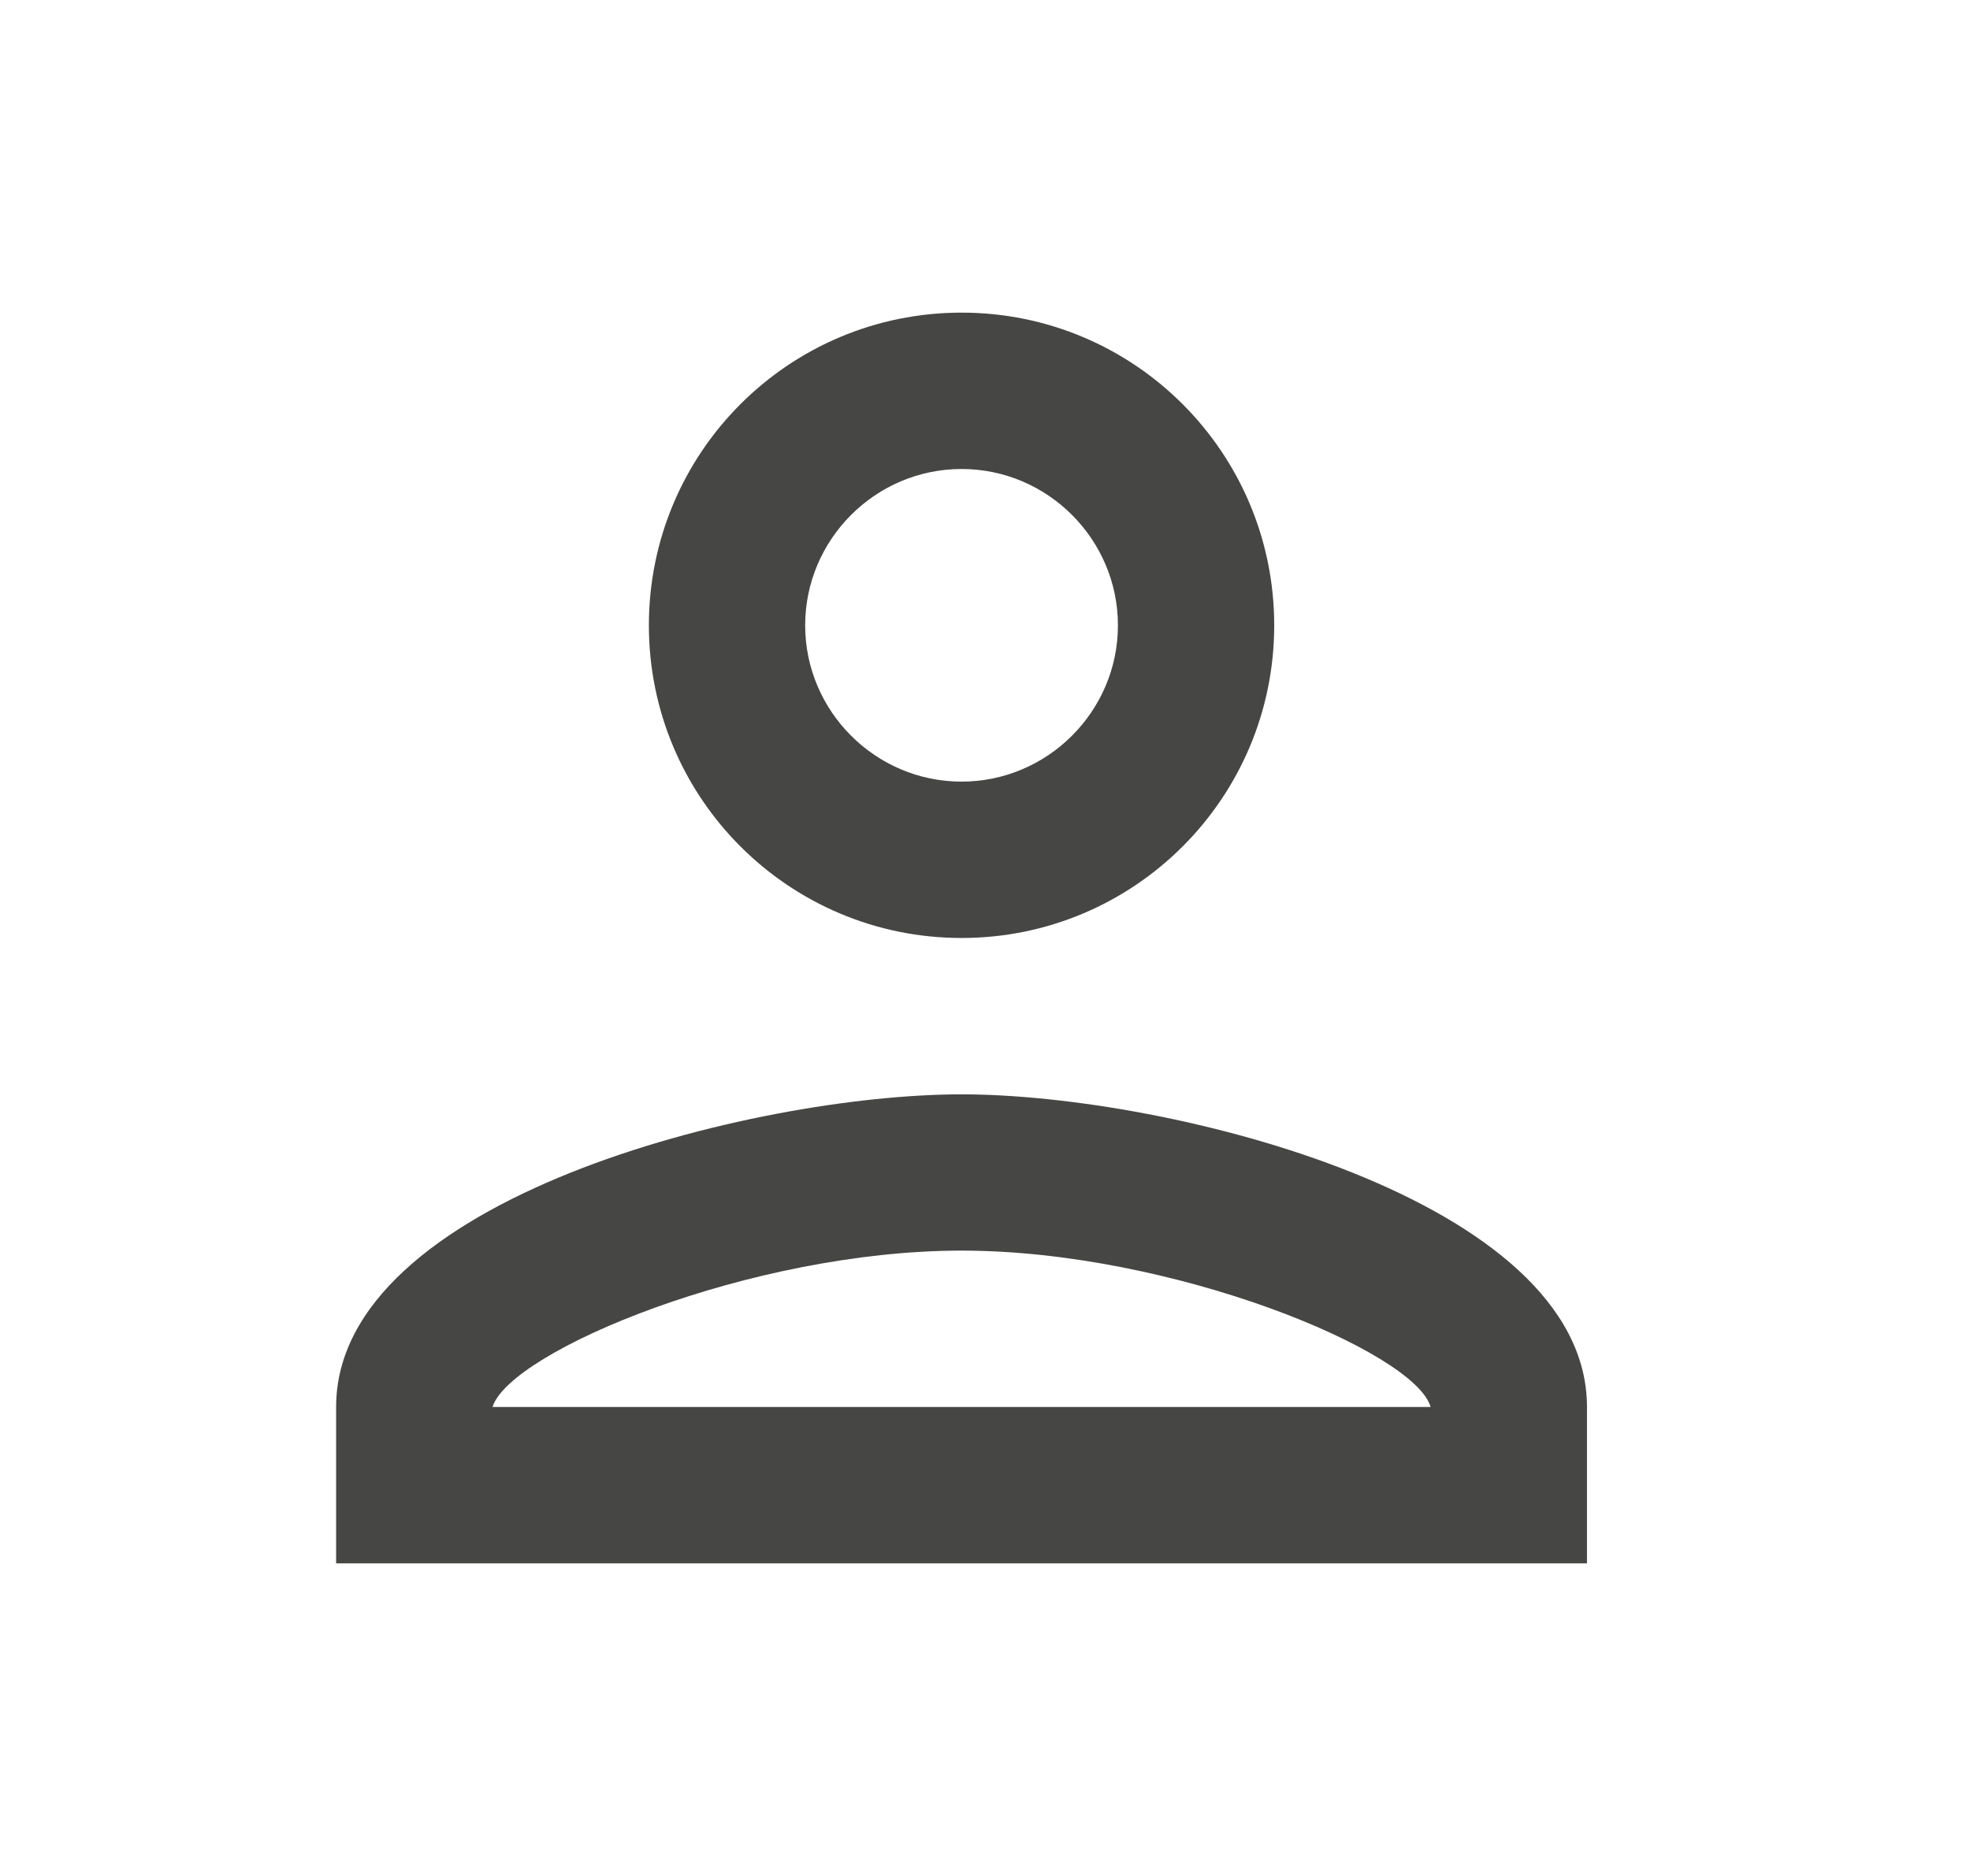
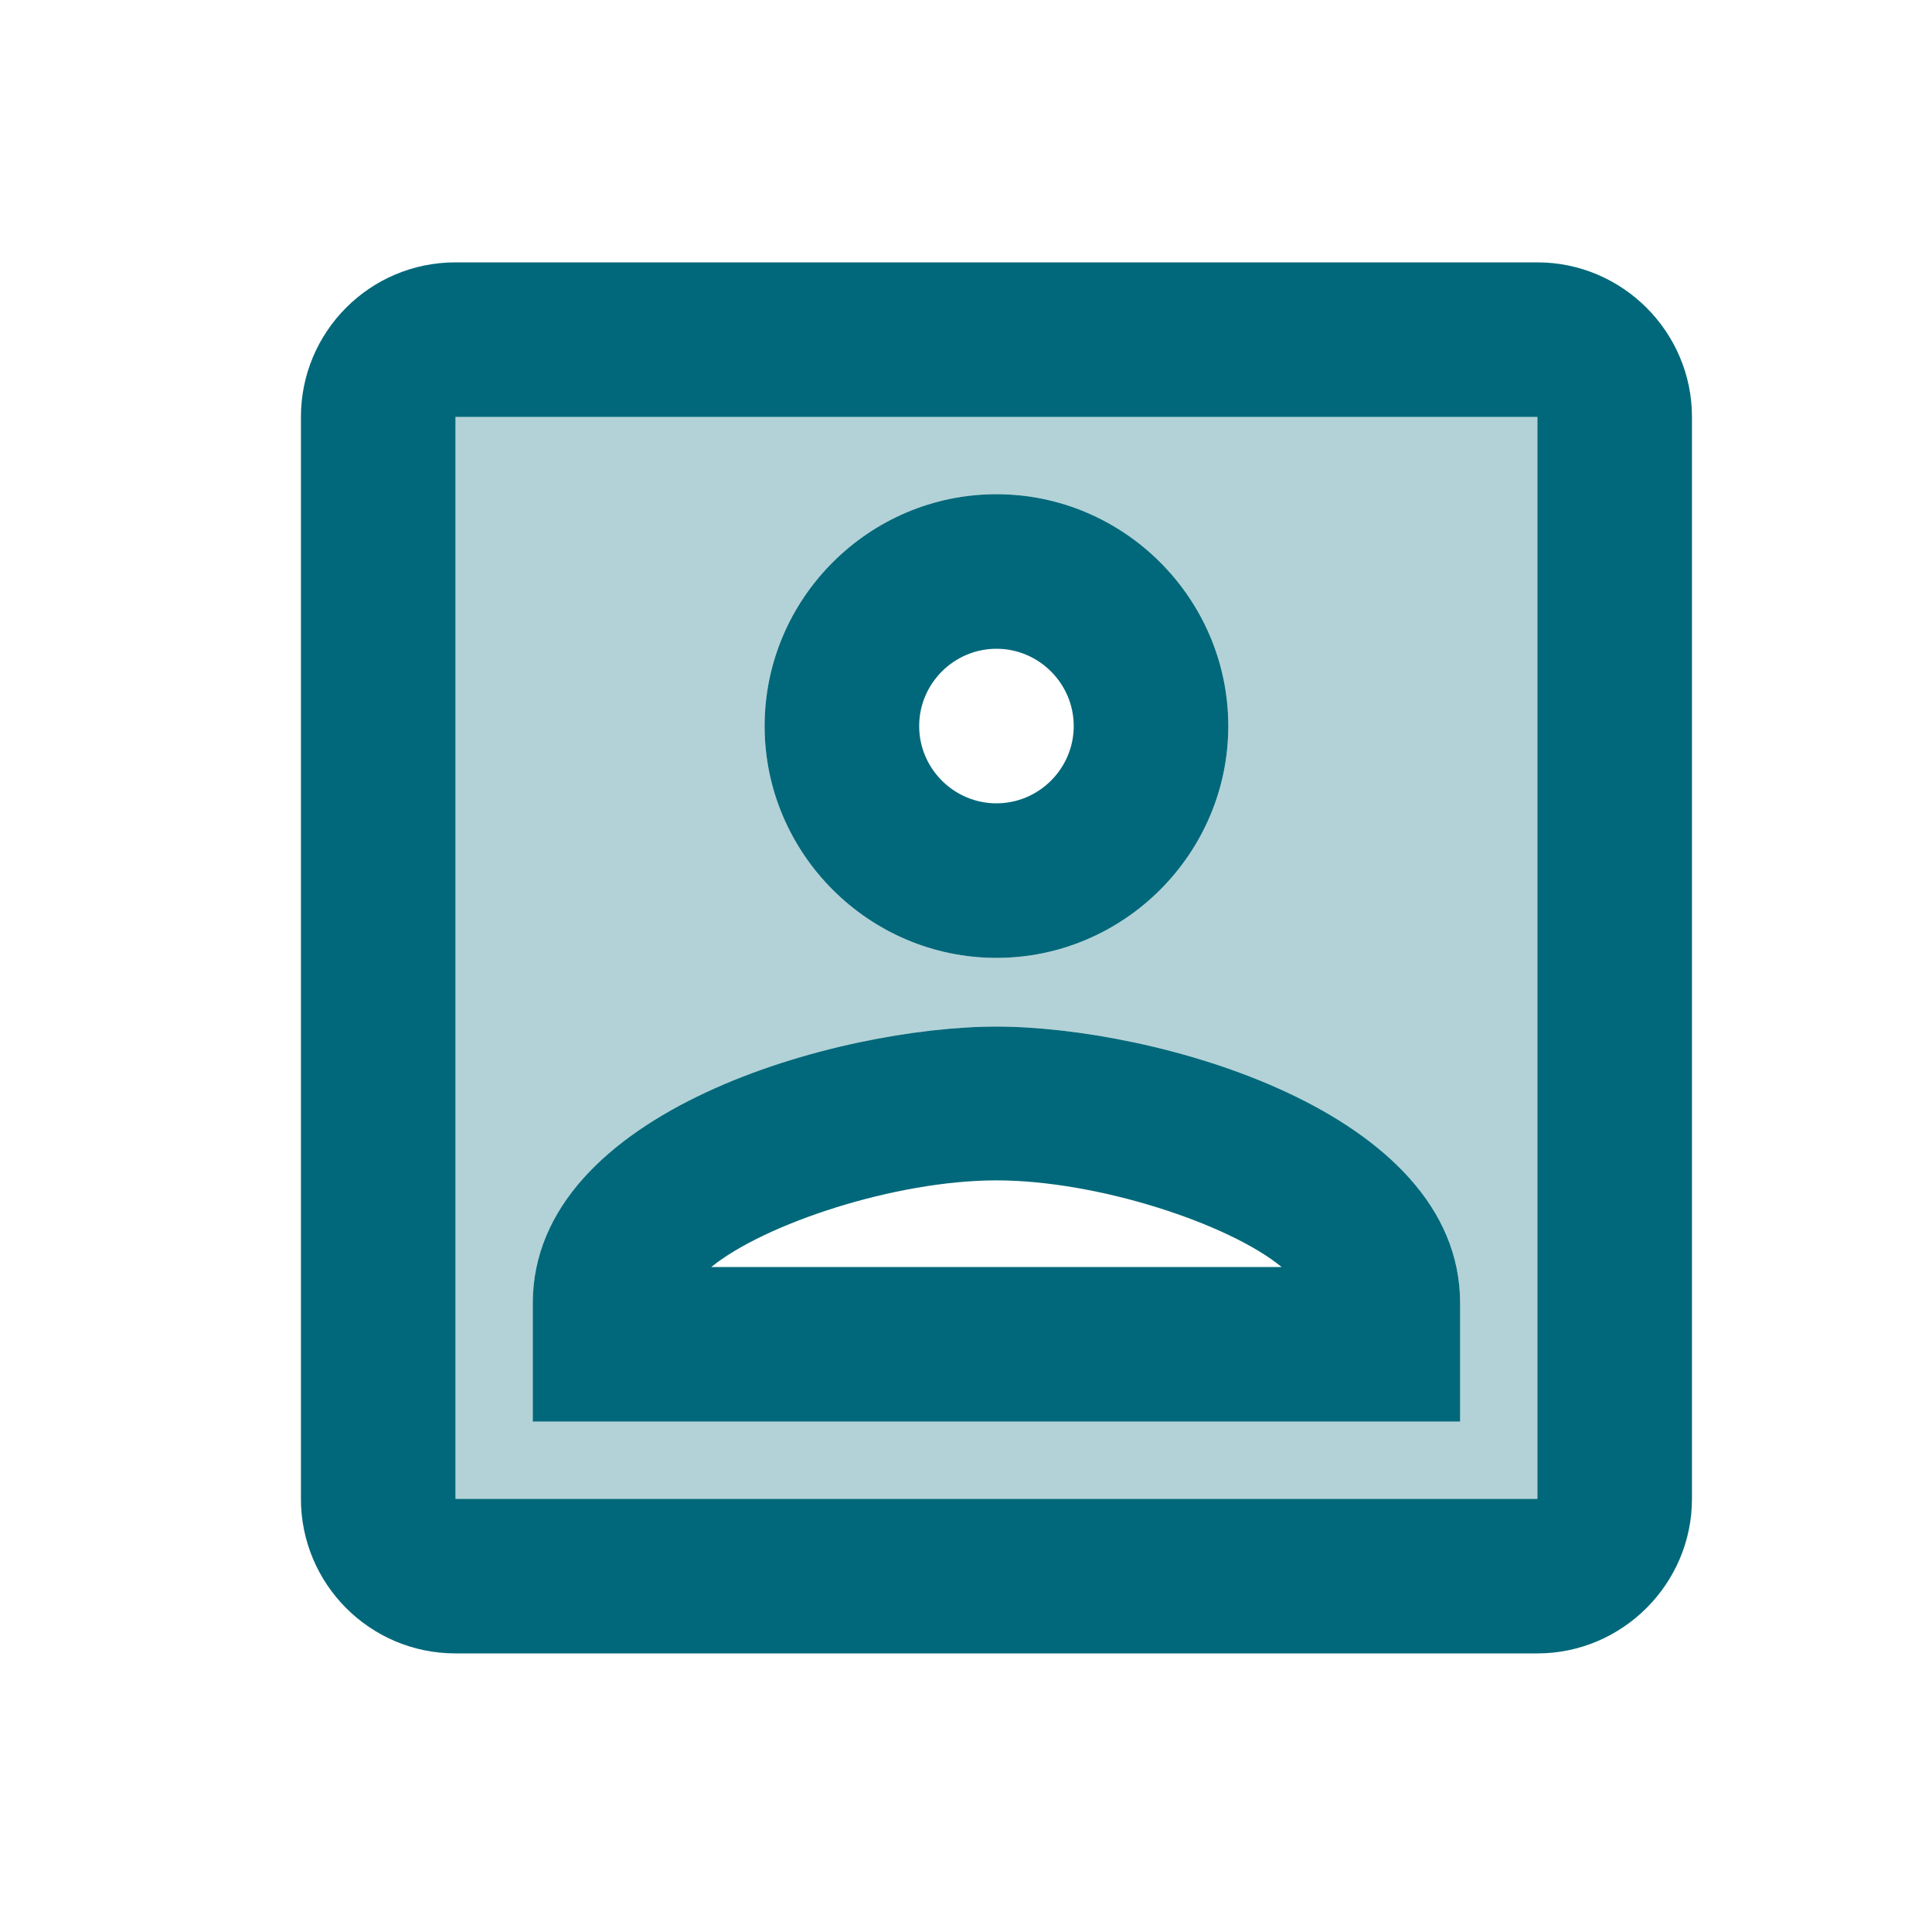
- <svg xmlns="http://www.w3.org/2000/svg" width="21" height="20" viewBox="0 0 21 20" fill="none">
-   <path d="M10.25 5C11.167 5 11.917 5.75 11.917 6.667C11.917 7.583 11.167 8.333 10.25 8.333C9.333 8.333 8.583 7.583 8.583 6.667C8.583 5.75 9.333 5 10.25 5ZM10.25 13.333C12.5 13.333 15.083 14.408 15.25 15H5.25C5.442 14.4 8.008 13.333 10.25 13.333ZM10.25 3.333C8.408 3.333 6.917 4.825 6.917 6.667C6.917 8.508 8.408 10 10.25 10C12.092 10 13.583 8.508 13.583 6.667C13.583 4.825 12.092 3.333 10.25 3.333ZM10.25 11.667C8.025 11.667 3.583 12.783 3.583 15V16.667H16.917V15C16.917 12.783 12.475 11.667 10.25 11.667Z" fill="#464744" />
+ <svg xmlns="http://www.w3.org/2000/svg" width="25" height="25" viewBox="0 0 25 25" fill="none">
+   <path opacity="0.3" d="M5.894 19.395H19.894V5.395H5.894V19.395ZM12.894 6.395C14.544 6.395 15.894 7.745 15.894 9.395C15.894 11.044 14.544 12.395 12.894 12.395C11.244 12.395 9.894 11.044 9.894 9.395C9.894 7.745 11.244 6.395 12.894 6.395ZM6.894 16.864C6.894 14.364 10.864 13.284 12.894 13.284C14.924 13.284 18.894 14.364 18.894 16.864V18.395H6.894V16.864Z" fill="#00687A" />
+   <path d="M12.894 12.395C14.544 12.395 15.894 11.044 15.894 9.395C15.894 7.745 14.544 6.395 12.894 6.395C11.244 6.395 9.894 7.745 9.894 9.395C9.894 11.044 11.244 12.395 12.894 12.395ZM12.894 8.395C13.444 8.395 13.894 8.845 13.894 9.395C13.894 9.945 13.444 10.395 12.894 10.395C12.344 10.395 11.894 9.945 11.894 9.395C11.894 8.845 12.344 8.395 12.894 8.395ZM19.894 3.395H5.894C4.784 3.395 3.894 4.295 3.894 5.395V19.395C3.894 20.494 4.784 21.395 5.894 21.395H19.894C20.994 21.395 21.894 20.494 21.894 19.395V5.395C21.894 4.295 20.994 3.395 19.894 3.395ZM19.894 19.395H5.894V5.395H19.894V19.395ZM18.894 16.864C18.894 14.364 14.924 13.284 12.894 13.284C10.864 13.284 6.894 14.364 6.894 16.864V18.395H18.894V16.864ZM9.204 16.395C9.894 15.835 11.584 15.274 12.894 15.274C14.204 15.274 15.904 15.835 16.584 16.395H9.204Z" fill="#00687A" />
</svg>
